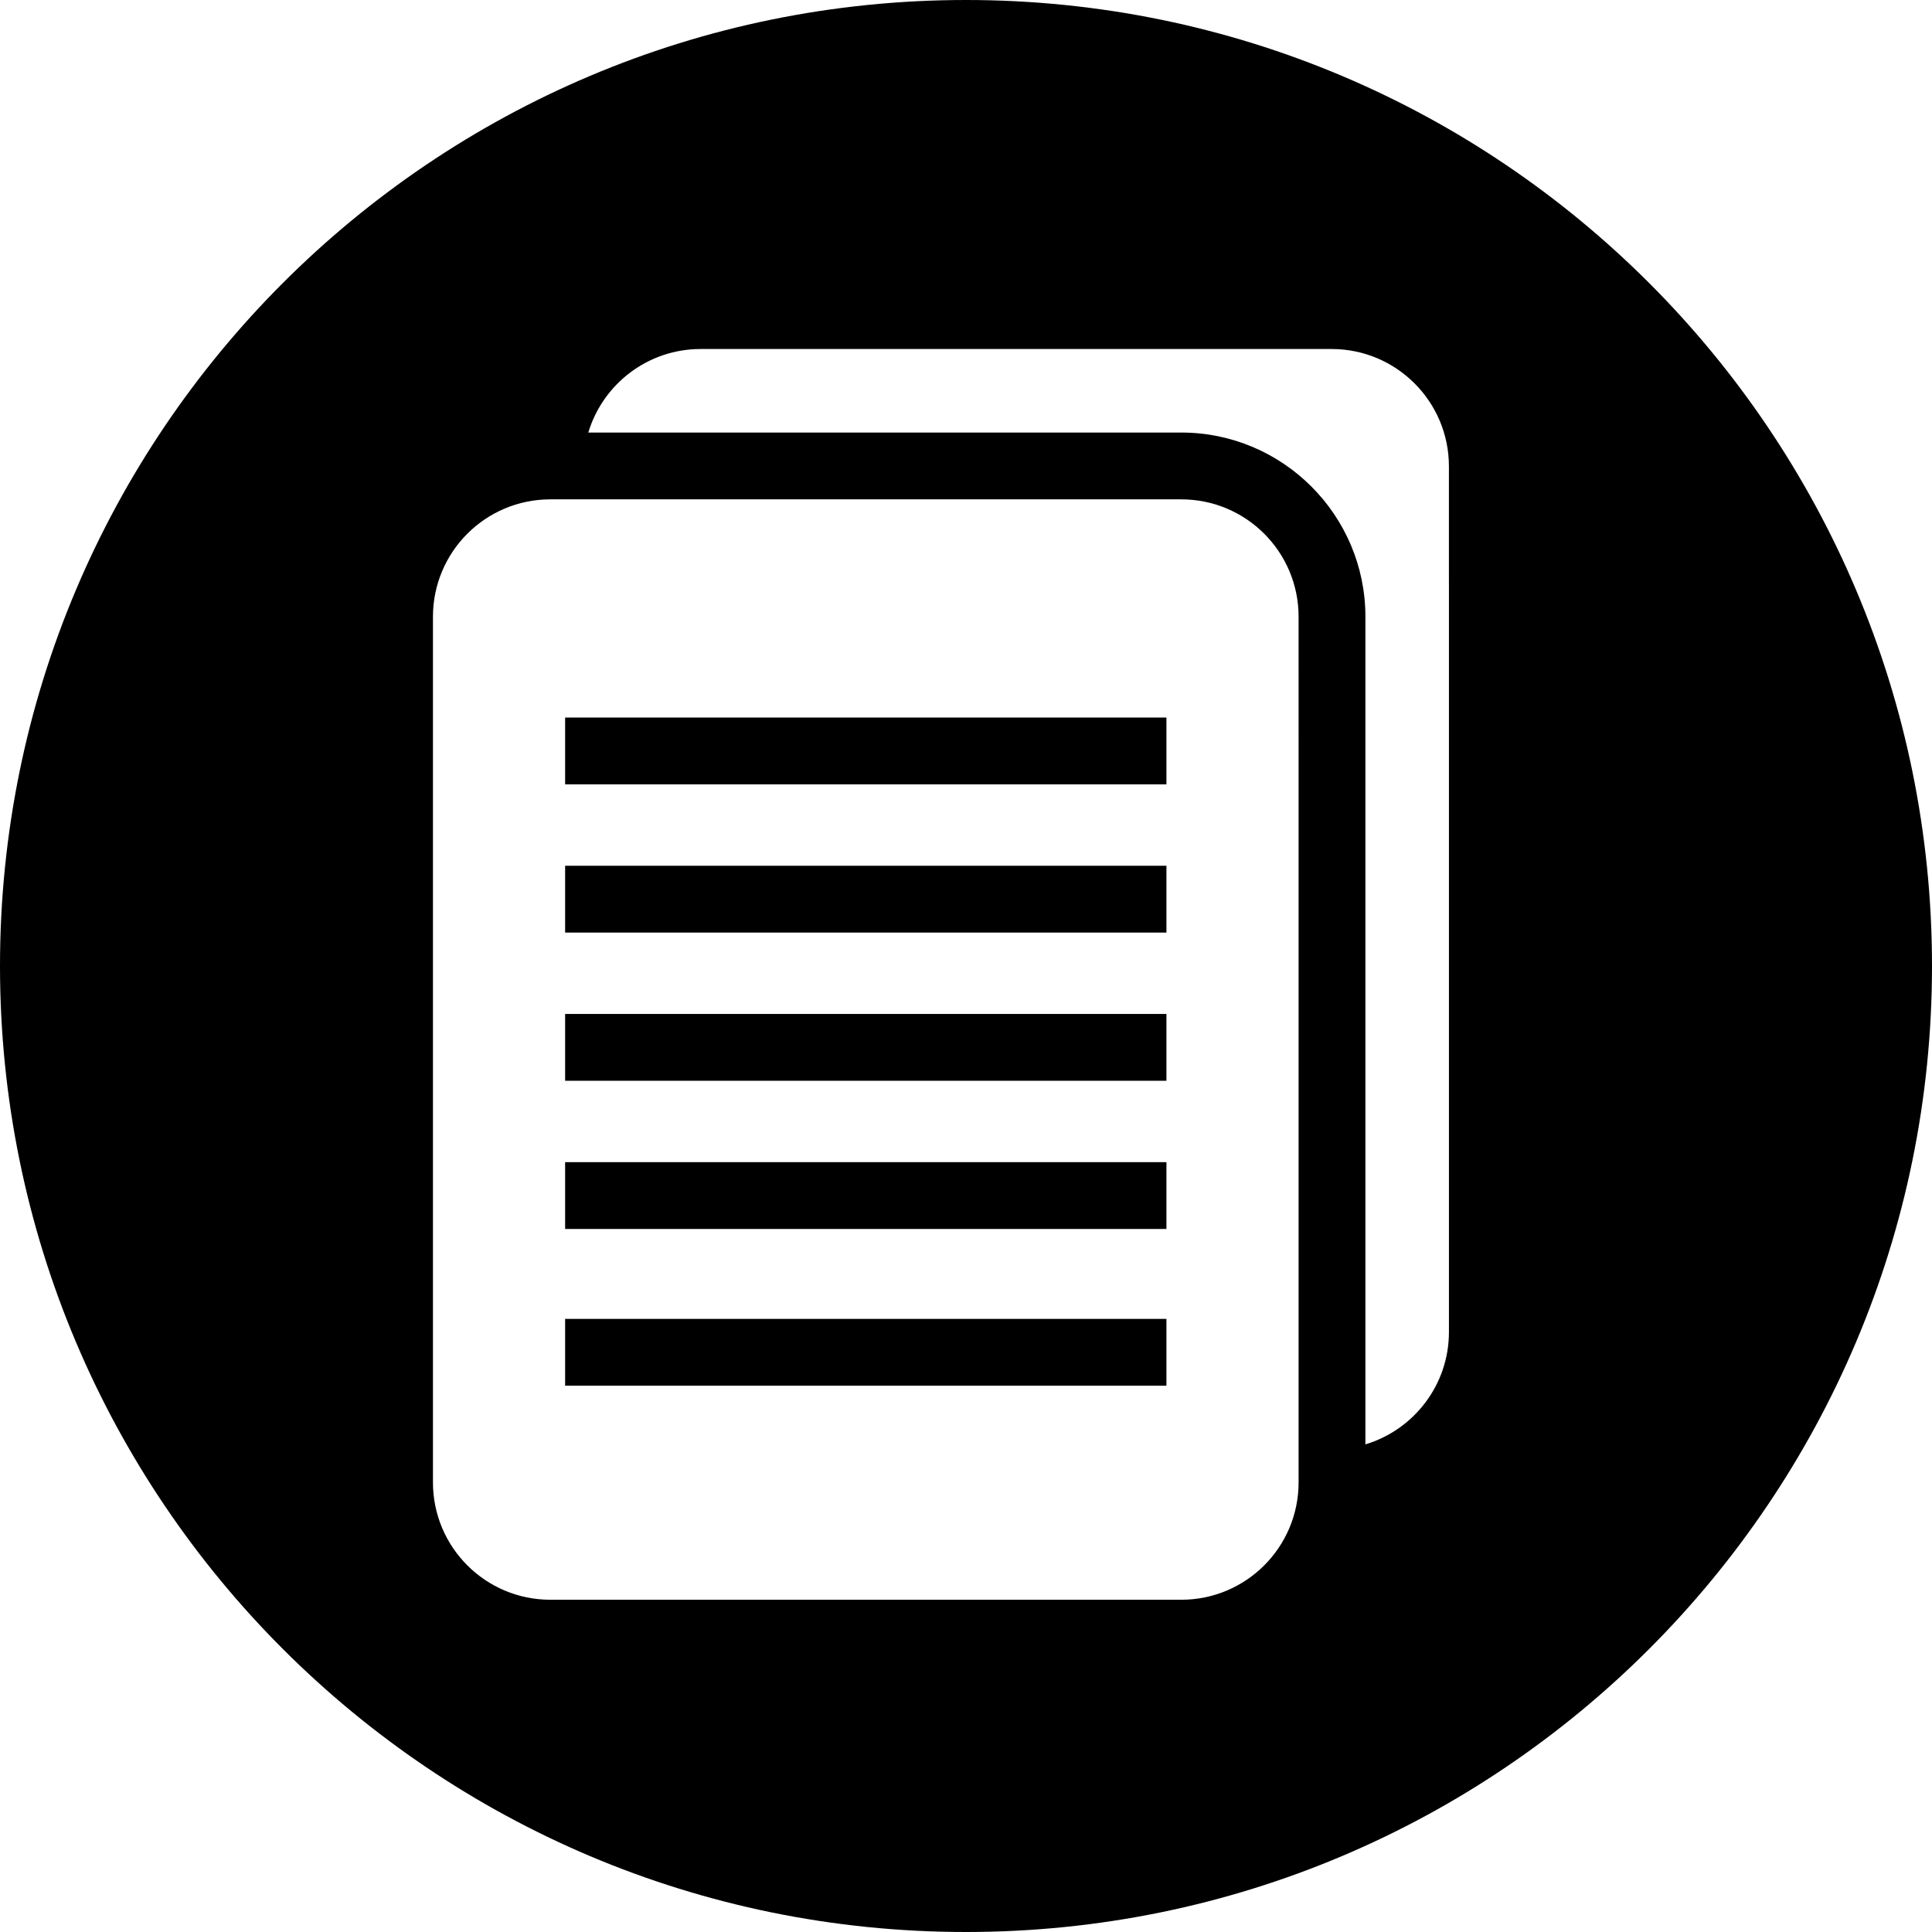
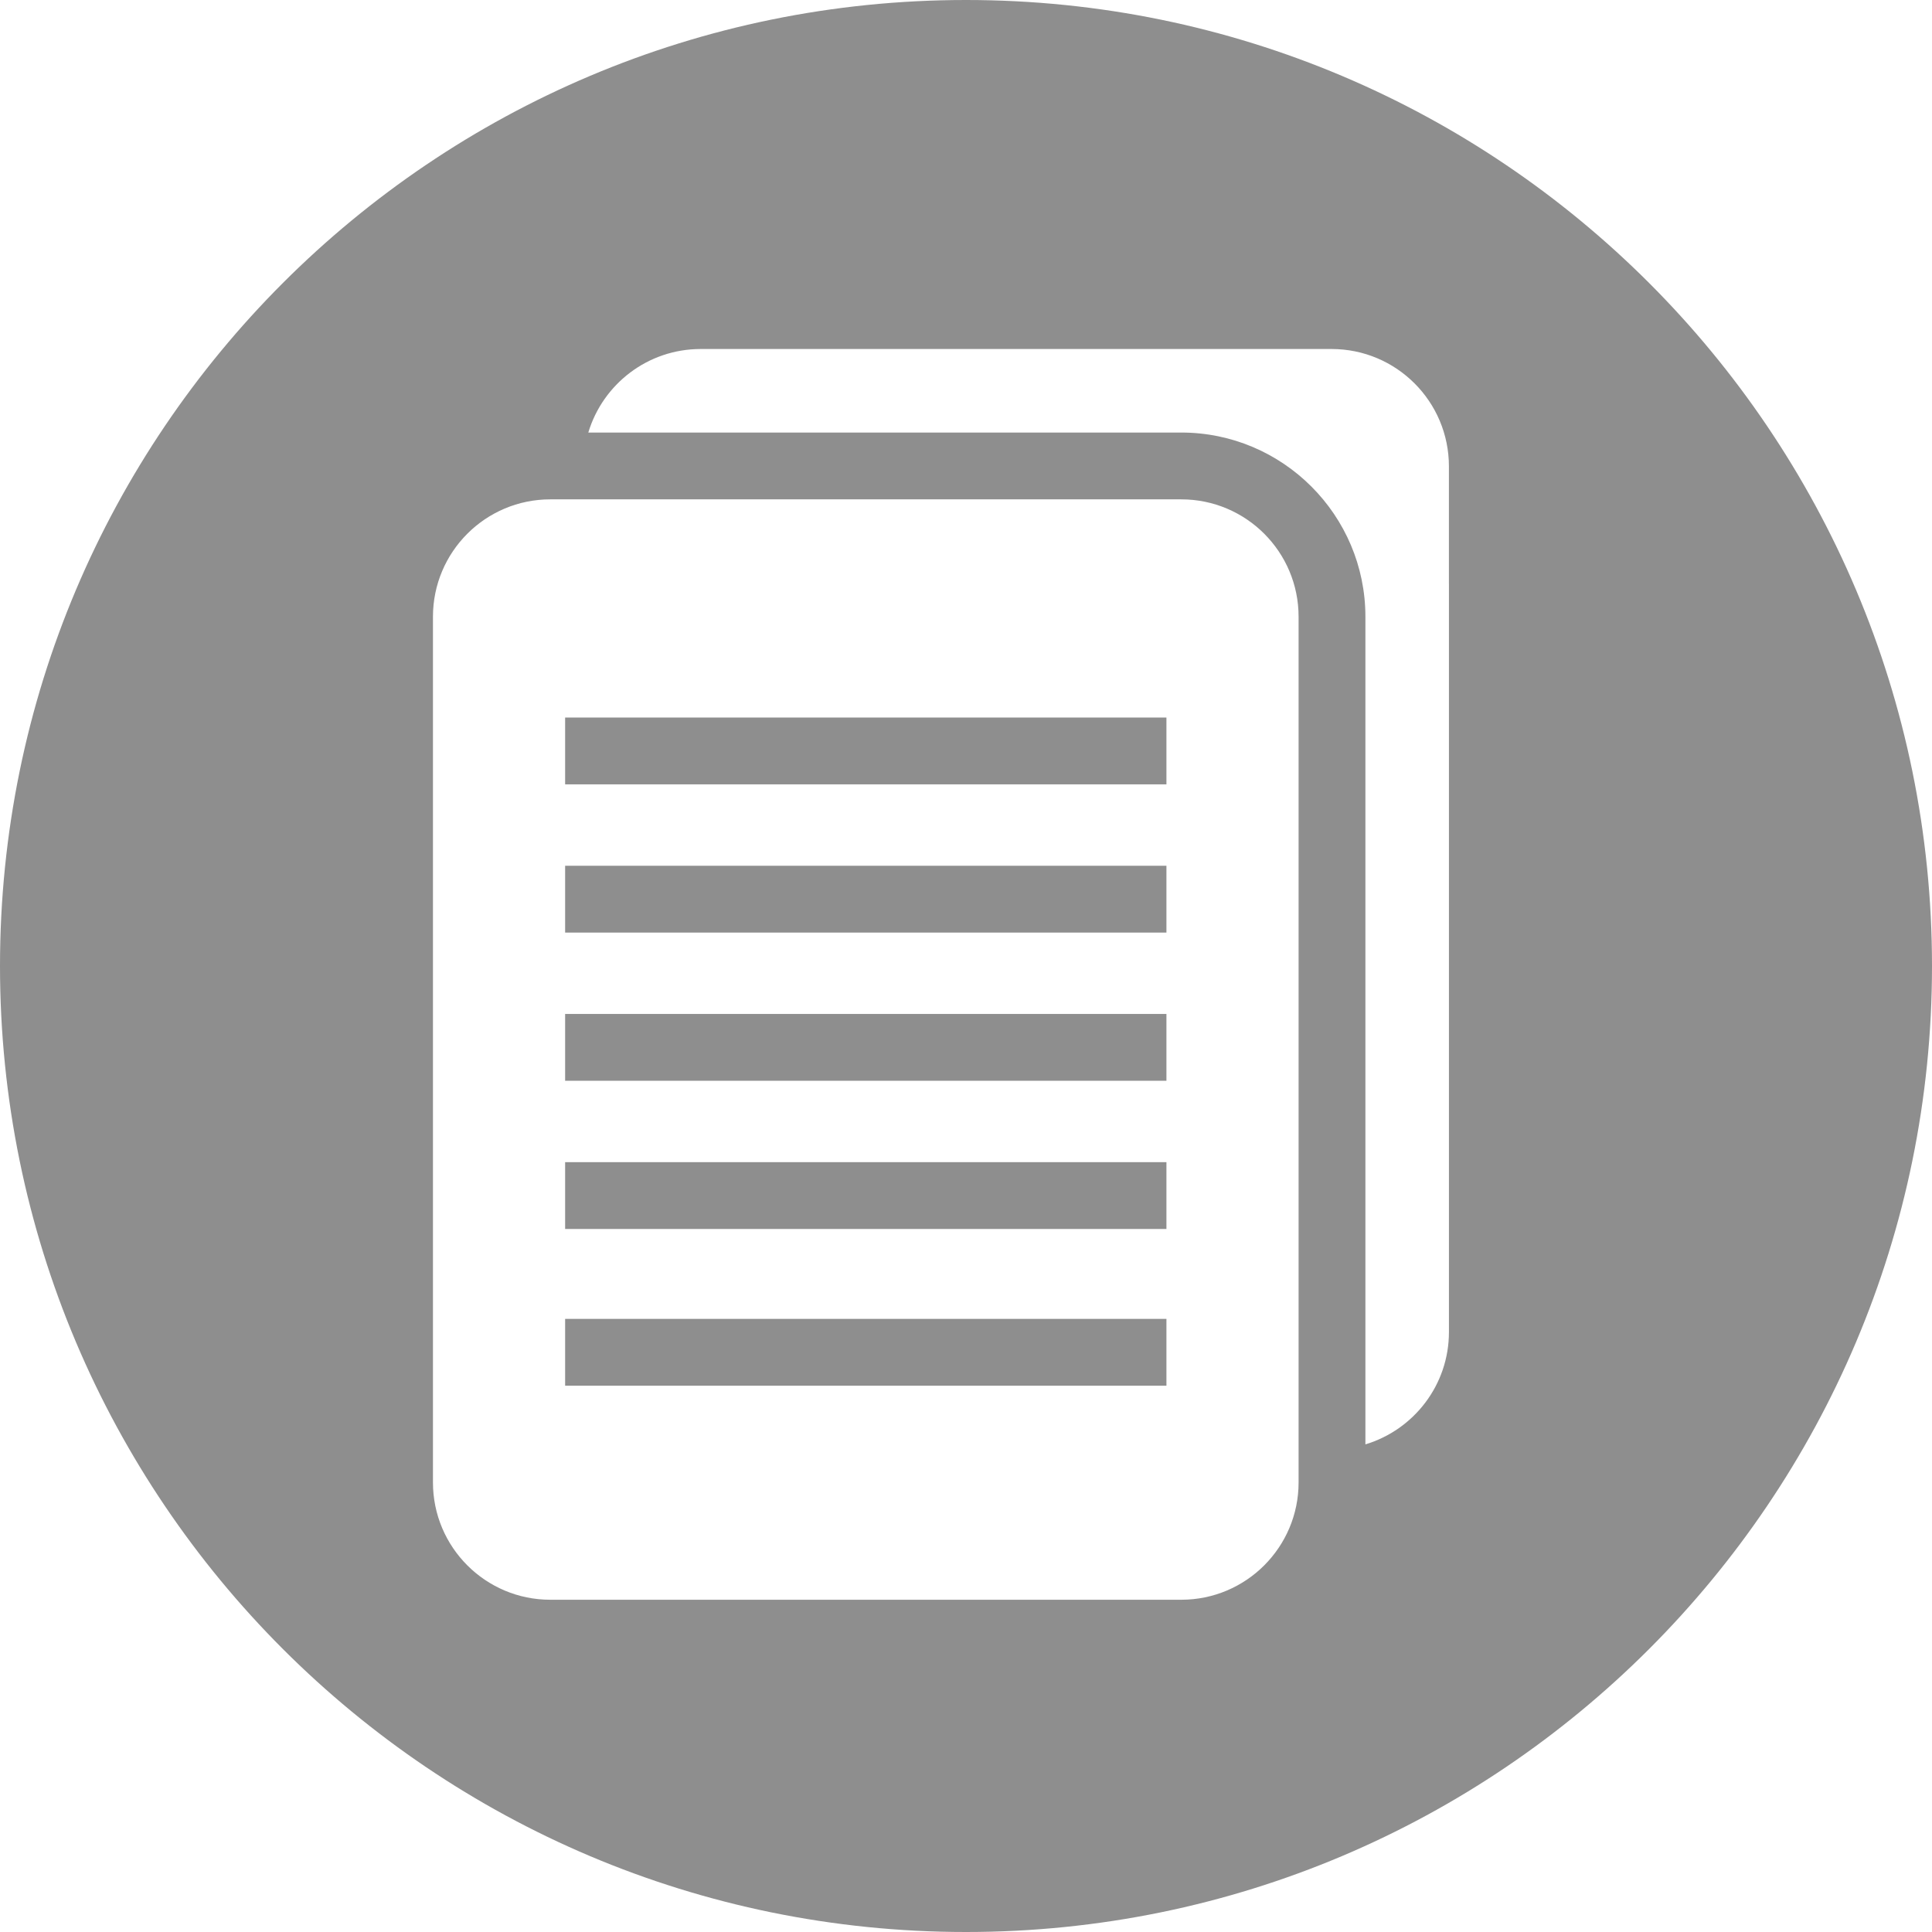
- <svg xmlns="http://www.w3.org/2000/svg" version="1.1" id="Layer_1" x="0px" y="0px" viewBox="0 0 299.994 299.994" style="enable-background:new 0 0 299.994 299.994;" xml:space="preserve">
+ <svg xmlns="http://www.w3.org/2000/svg" version="1.1" id="Layer_1" x="0px" y="0px" viewBox="0 0 299.994 299.994" style="enable-background:new 0 0 299.994 299.994;" xml:space="preserve" fill="#8e8e8e">
  <g>
    <g>
      <g>
        <rect x="87.751" y="180.456" width="93.369" height="10.374" />
        <rect x="87.751" y="157.444" width="93.369" height="10.374" />
        <rect x="87.751" y="134.433" width="93.369" height="10.374" />
        <rect x="87.751" y="204.792" width="93.369" height="10.374" />
        <path d="M149.997,0C67.156,0,0,67.156,0,149.997s67.156,149.997,149.997,149.997s149.997-67.156,149.997-149.997     S232.839,0,149.997,0z M201.641,211.953v18.225c0,10.066-8.159,18.225-18.22,18.225H85.453c-10.066,0-18.225-8.159-18.225-18.225     V95.763c0-10.066,8.157-18.225,18.225-18.225h97.967c10.066,0,18.223,8.159,18.22,18.228c0.001,0,0.001,18.222,0.001,18.222     V211.953z M224.986,188.61v18.217c0,8.237-5.467,15.193-12.971,17.45v-12.325v-97.967V95.763     c0-15.769-12.828-28.599-28.594-28.599H91.349c2.259-7.503,9.21-12.971,17.45-12.971h97.967c10.061,0,18.22,8.162,18.217,18.228     v18.223h0.003V188.61z" />
        <rect x="87.751" y="111.418" width="93.369" height="10.374" />
      </g>
    </g>
  </g>
  <g>
</g>
  <g>
</g>
  <g>
</g>
  <g>
</g>
  <g>
</g>
  <g>
</g>
  <g>
</g>
  <g>
</g>
  <g>
</g>
  <g>
</g>
  <g>
</g>
  <g>
</g>
  <g>
</g>
  <g>
</g>
  <g>
</g>
</svg>
